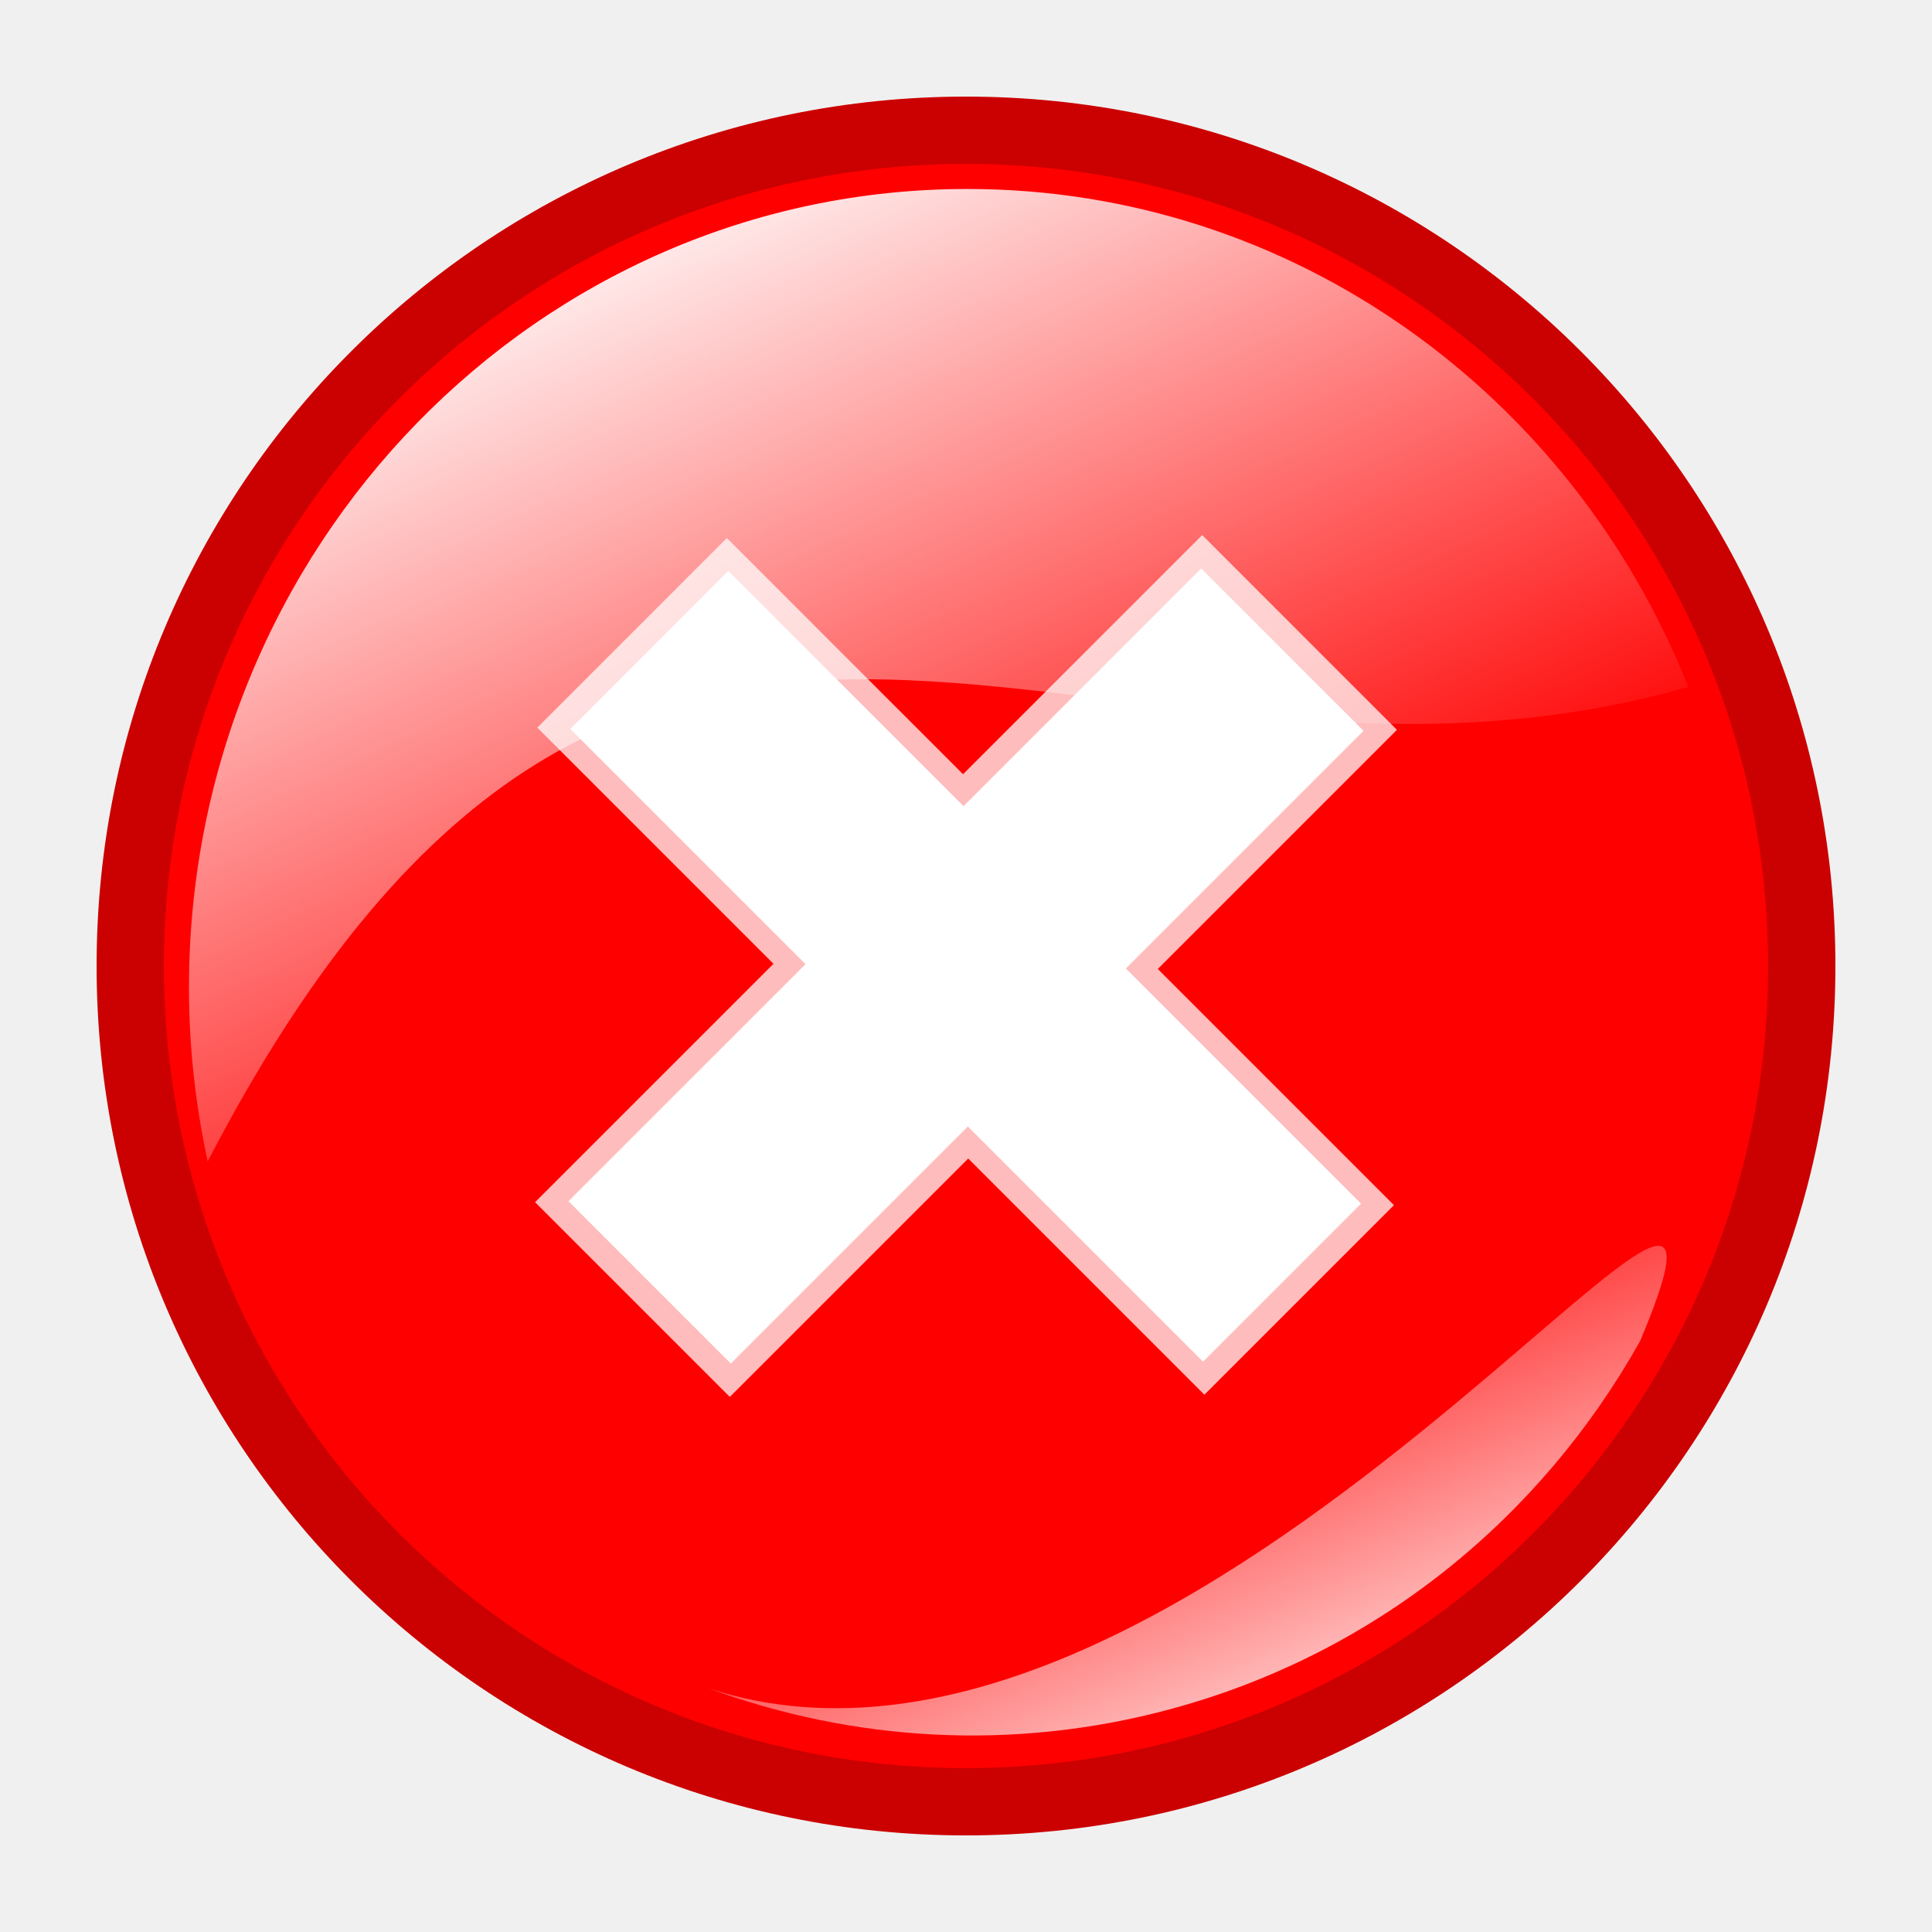
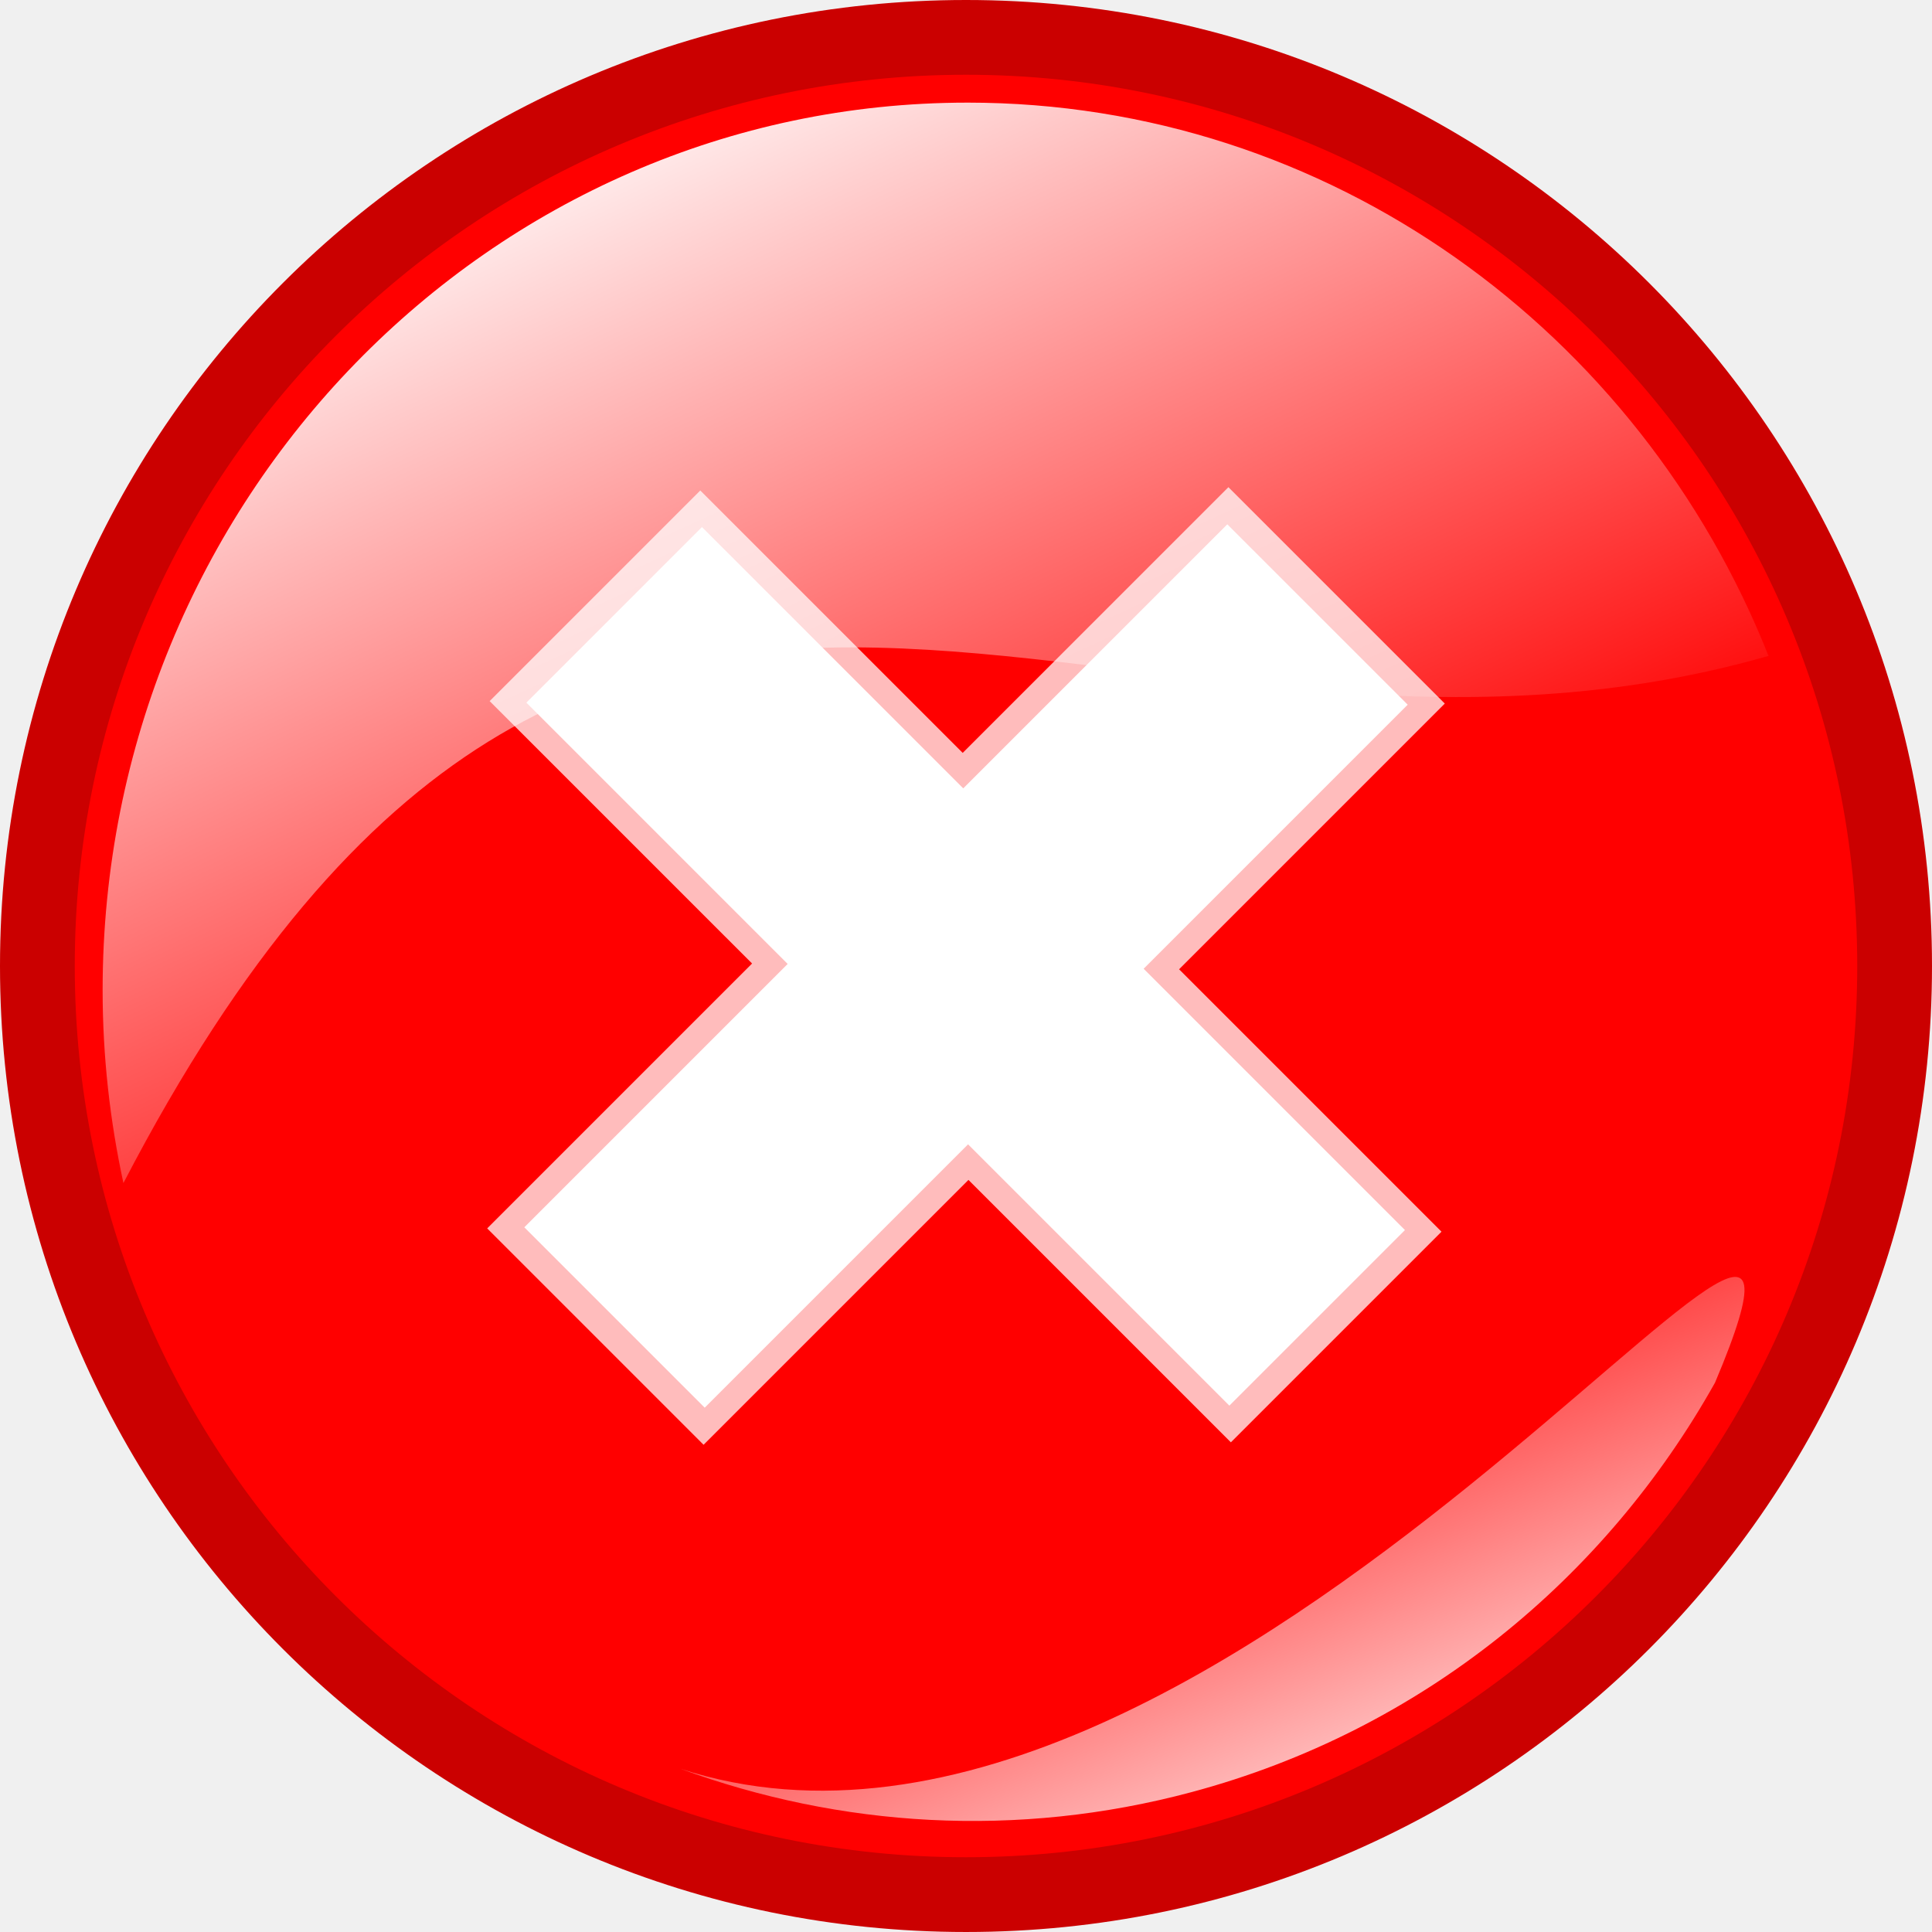
- <svg xmlns="http://www.w3.org/2000/svg" xmlns:xlink="http://www.w3.org/1999/xlink" width="159.607" height="159.607" id="svg2046" version="1.0">
+ <svg xmlns="http://www.w3.org/2000/svg" xmlns:xlink="http://www.w3.org/1999/xlink" width="143.647" height="143.647" id="svg2046" version="1.0">
  <defs id="defs2048">
    <linearGradient id="linearGradient5190">
      <stop style="stop-color:#ffffff;stop-opacity:1" offset="0" id="stop5192" />
      <stop style="stop-color:#ff0000;stop-opacity:1" offset="1" id="stop5194" />
    </linearGradient>
    <linearGradient xlink:href="#linearGradient5190" id="linearGradient2109" gradientUnits="userSpaceOnUse" gradientTransform="matrix(0.312273,0,0,0.320491,127.55,434.3769)" x1="264.582" y1="296.375" x2="380.685" y2="553.745" />
    <linearGradient id="linearGradient5197">
      <stop style="stop-color:#ffffff;stop-opacity:1" offset="0" id="stop5199" />
      <stop style="stop-color:#ff0000;stop-opacity:1" offset="1" id="stop5201" />
    </linearGradient>
-     <linearGradient xlink:href="#linearGradient5197" id="linearGradient2107" gradientUnits="userSpaceOnUse" gradientTransform="matrix(-0.301633,8.082223e-2,-8.294933e-2,-0.30957,402.8575,730.1118)" x1="249.483" y1="262.875" x2="272.026" y2="427.543" />
+     <linearGradient xlink:href="#linearGradient5197" id="linearGradient2107" gradientUnits="userSpaceOnUse" gradientTransform="matrix(-0.301633,0.08082223,-0.08294933,-0.30957,402.8575,730.1118)" x1="249.483" y1="262.875" x2="272.026" y2="427.543" />
  </defs>
-   <g id="layer1" transform="translate(-311.6248,-429.7013)">
+   <g id="layer1" transform="translate(-319.6052,-437.6817)">
    <g id="g2100" transform="matrix(0.9,0,0,0.9,170.4421,-31.11303)">
-       <path style="fill:red;fill-opacity:1;fill-rule:evenodd;stroke:#cb0000;stroke-width:20.128;stroke-linecap:butt;stroke-linejoin:miter;marker-start:none;marker-mid:none;marker-end:none;stroke-miterlimit:4;stroke-dasharray:none;stroke-dashoffset:0;stroke-opacity:1" id="path2174" d="M 634.286 559.505 A 250 250 0 1 1  134.286,559.505 A 250 250 0 1 1  634.286 559.505 z" transform="matrix(0.306862,0,0,0.306862,127.6178,428.9959)" />
-       <path style="fill:url(#linearGradient2107);fill-opacity:1;fill-rule:evenodd;stroke:none;stroke-width:0;stroke-miterlimit:4;stroke-dasharray:none;stroke-dashoffset:0;stroke-opacity:1" d="M 264.19,668.931 C 283.237,663.828 298.363,651.273 307.419,635.107 C 322.127,600.289 267.252,681.807 221.928,666.998 C 235.104,671.83 249.741,672.803 264.19,668.931 z " id="path2540" />
-       <path id="path2197" d="M 245.657,529.362 C 206.22,529.362 174.215,562.21 174.215,602.684 C 174.215,608.158 174.823,613.486 175.933,618.619 C 215.138,543.151 257.378,590.656 311.84,575.072 C 301.204,548.274 275.575,529.362 245.657,529.362 z " style="fill:url(#linearGradient2109);fill-opacity:1;fill-rule:evenodd;stroke:none;stroke-width:0;stroke-miterlimit:4;stroke-dasharray:none;stroke-dashoffset:0;stroke-opacity:1" />
-       <path id="text2705" d="M 267.423,640.037 L 245.744,618.358 L 223.861,640.241 L 205.986,622.366 L 227.869,600.483 L 206.19,578.804 L 223.589,561.404 L 245.269,583.083 L 267.219,561.132 L 285.095,579.008 L 263.144,600.959 L 284.823,622.638 L 267.423,640.037" style="font-size:660.224px;font-style:italic;font-variant:normal;font-weight:bold;font-stretch:normal;line-height:100%;writing-mode:lr-tb;text-anchor:start;opacity:0.735;fill:white;fill-opacity:1;stroke:none;stroke-width:1px;stroke-linecap:butt;stroke-linejoin:miter;stroke-opacity:1;font-family:Arial" />
-       <path id="text2713" d="M 267.298,637.006 L 245.71,615.418 L 223.953,637.176 L 209.051,622.274 L 230.809,600.517 L 209.221,578.929 L 223.726,564.424 L 245.314,586.012 L 267.128,564.198 L 282.03,579.099 L 260.215,600.913 L 281.803,622.501 L 267.298,637.006" style="font-size:550.383px;font-style:italic;font-variant:normal;font-weight:bold;font-stretch:normal;line-height:100%;writing-mode:lr-tb;text-anchor:start;fill:white;fill-opacity:1;stroke:none;stroke-width:1px;stroke-linecap:butt;stroke-linejoin:miter;stroke-opacity:1;font-family:Arial" />
+       <path style="fill:#ff0000;fill-opacity:1;fill-rule:evenodd;stroke:#cb0000;stroke-width:20.128;stroke-linecap:butt;stroke-linejoin:miter;stroke-miterlimit:4;stroke-opacity:1;stroke-dasharray:none;stroke-dashoffset:0;marker-start:none;marker-mid:none;marker-end:none" id="path2174" d="m 634.286,559.505 c 0,138.071 -111.929,250 -250,250 -138.071,0 -250,-111.929 -250,-250 0,-138.071 111.929,-250 250,-250 138.071,0 250,111.929 250,250 z" transform="matrix(0.306862,0,0,0.306862,127.6178,428.9959)" />
+       <path style="fill:url(#linearGradient2107);fill-opacity:1;fill-rule:evenodd;stroke:none" d="m 264.19,668.931 c 19.047,-5.104 34.173,-17.658 43.229,-33.824 14.708,-34.818 -40.167,46.7 -85.491,31.891 13.176,4.832 27.813,5.805 42.263,1.933 z" id="path2540" />
+       <path id="path2197" d="m 245.657,529.362 c -39.437,0 -71.442,32.847 -71.442,73.322 0,5.474 0.607,10.802 1.718,15.934 39.205,-75.468 81.446,-27.963 135.907,-43.547 -10.635,-26.798 -36.264,-45.71 -66.182,-45.71 z" style="fill:url(#linearGradient2109);fill-opacity:1;fill-rule:evenodd;stroke:none" />
+       <path id="text2705" d="m 267.423,640.037 -21.679,-21.679 -21.883,21.883 -17.876,-17.876 21.883,-21.883 -21.679,-21.679 17.4,-17.4 21.679,21.679 21.951,-21.951 17.876,17.876 -21.951,21.951 21.679,21.679 -17.4,17.4" style="font-size:660.224px;font-style:italic;font-variant:normal;font-weight:bold;font-stretch:normal;line-height:100%;writing-mode:lr-tb;text-anchor:start;opacity:0.735;fill:#ffffff;fill-opacity:1;stroke:none;font-family:Arial" />
+       <path id="text2713" d="m 267.298,637.006 -21.587,-21.587 -21.757,21.757 -14.902,-14.902 21.757,-21.757 -21.587,-21.587 14.505,-14.505 21.587,21.587 21.814,-21.814 14.902,14.902 -21.814,21.814 21.587,21.587 -14.505,14.505" style="font-size:550.383px;font-style:italic;font-variant:normal;font-weight:bold;font-stretch:normal;line-height:100%;writing-mode:lr-tb;text-anchor:start;fill:#ffffff;fill-opacity:1;stroke:none;font-family:Arial" />
    </g>
  </g>
</svg>
